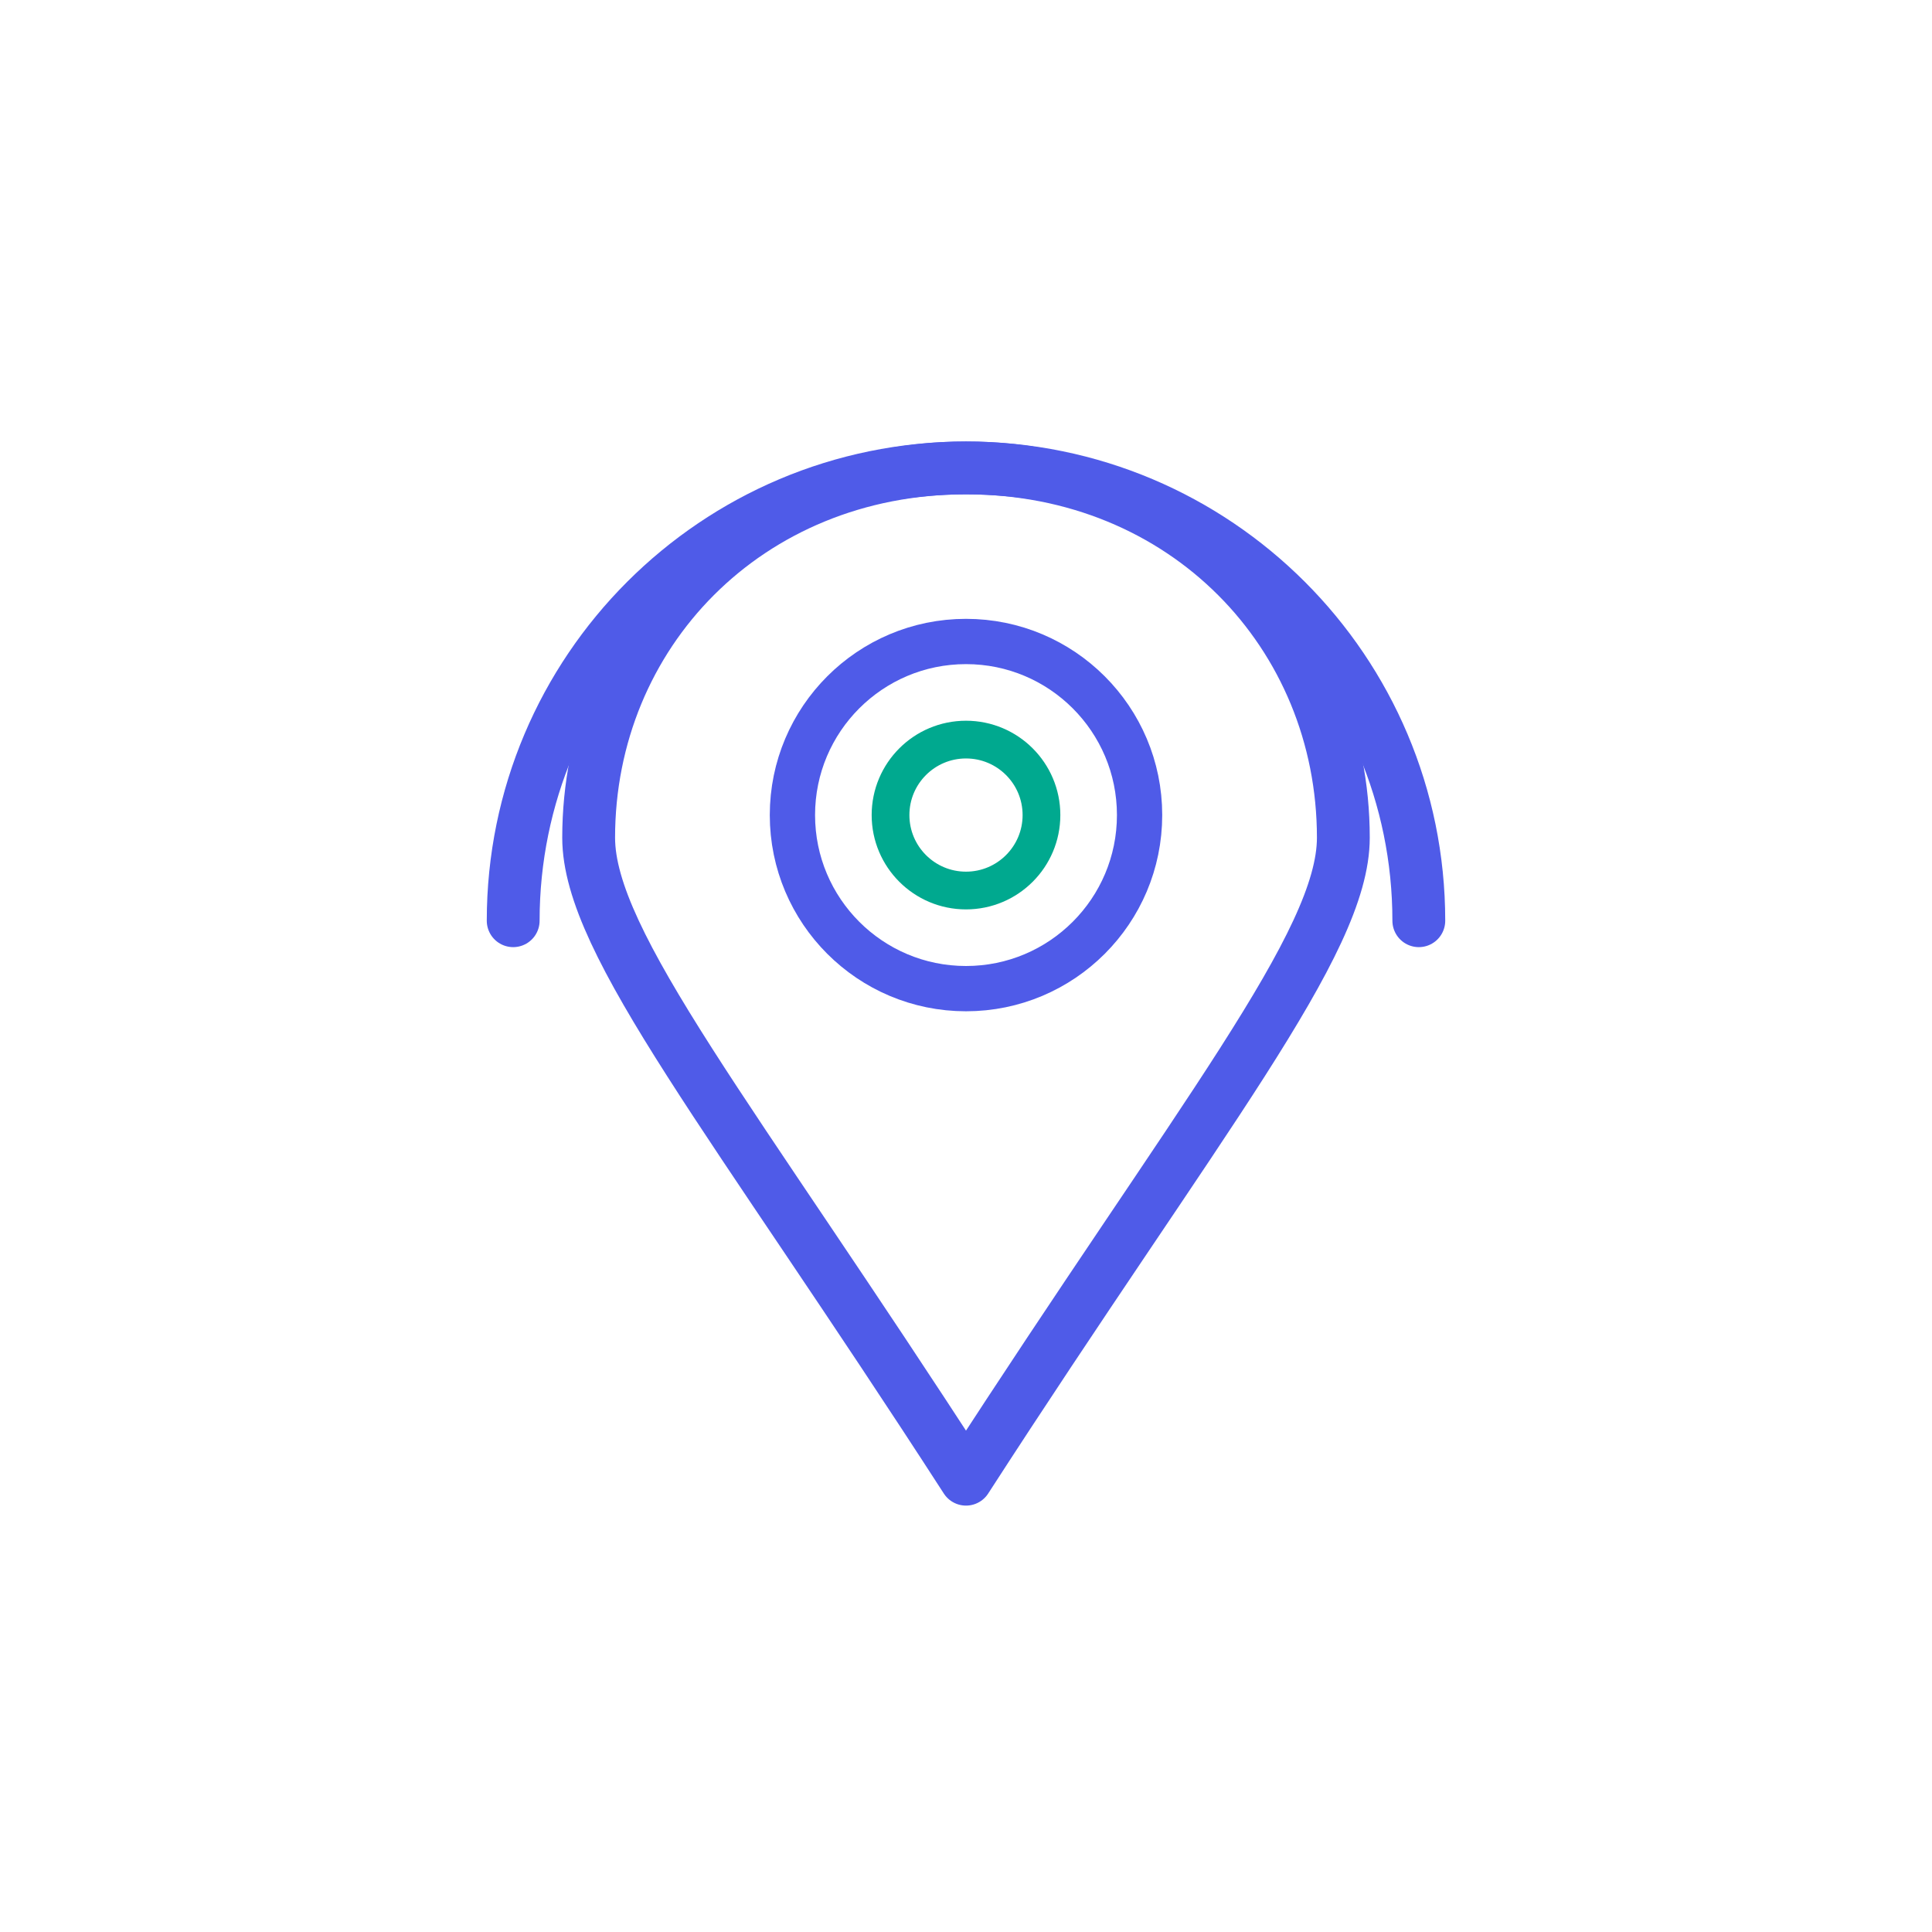
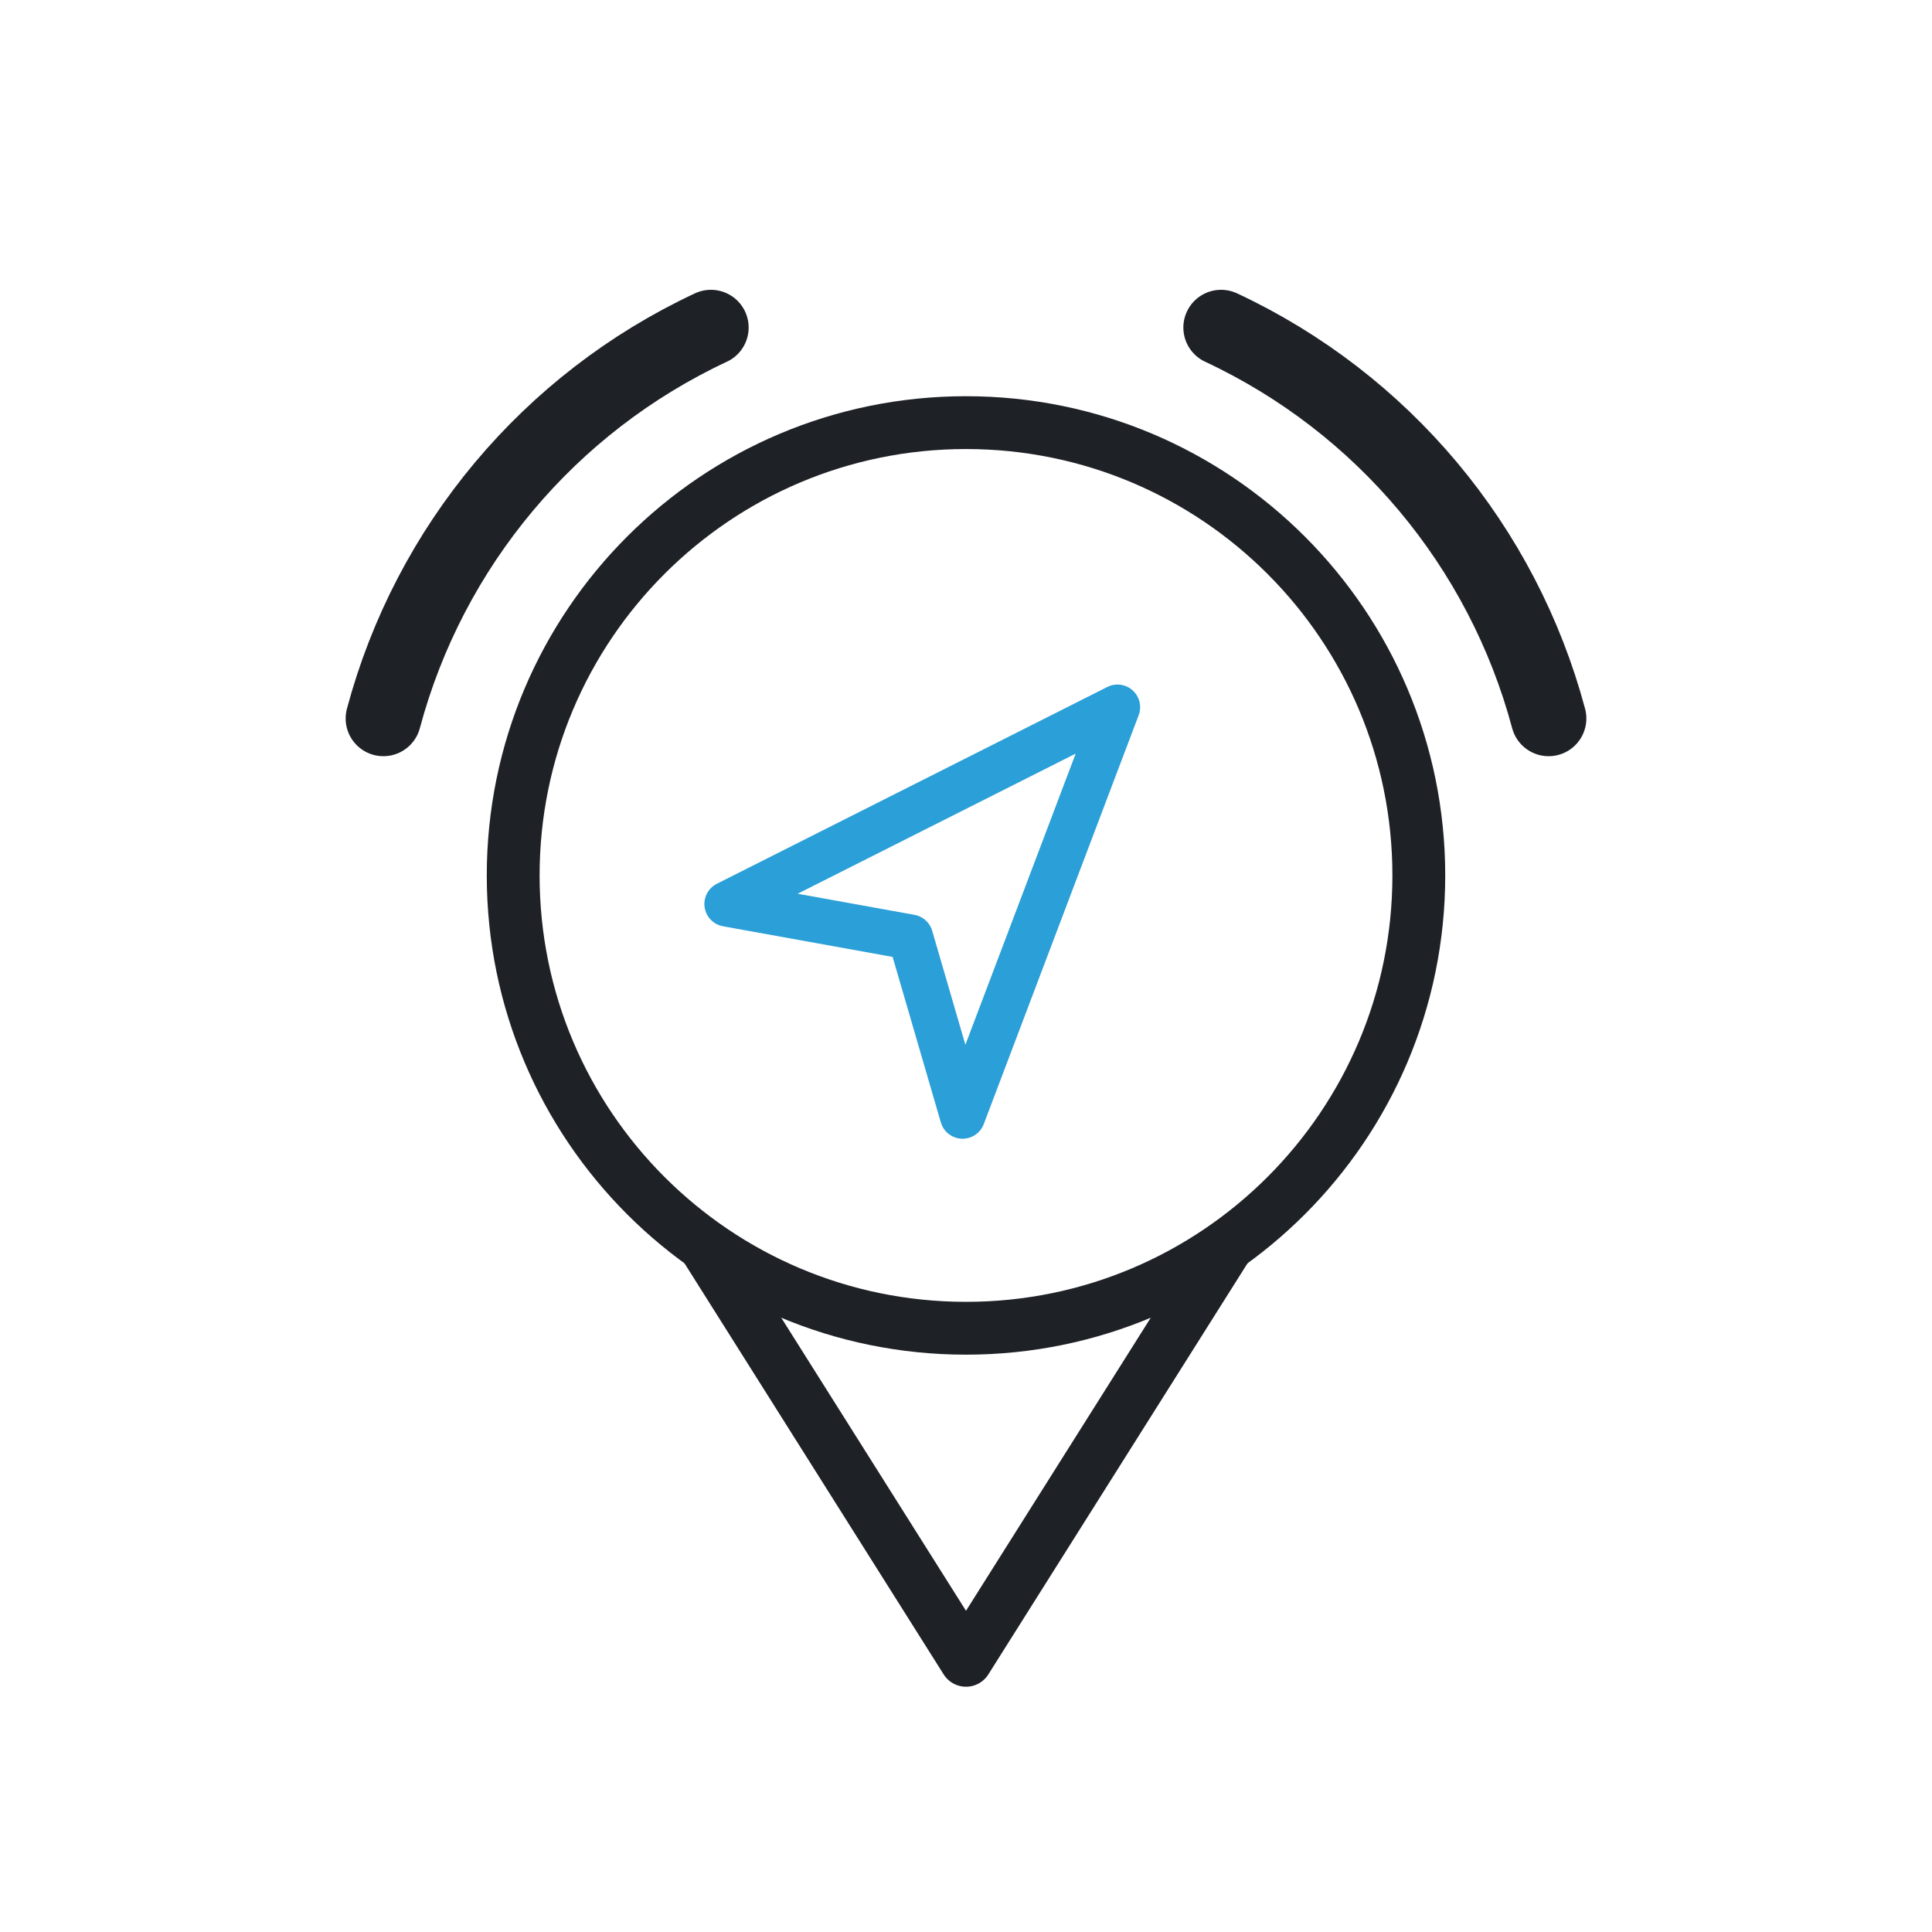
<svg xmlns="http://www.w3.org/2000/svg" viewBox="0 0 128 128" fill="none">
-   <g transform="translate(0, 7)">
-     <path d="M 34 54 A 30 30 0 1 1 94 54" fill="none" stroke="#4F5BE8" stroke-width="3.5" stroke-linecap="round" />
-     <path d="M64 24 C49.5 24 39 35 39 48.5 C39 55.5 48.5 67 64 91 C79.5 67 89 55.5 89 48.5 C89 35 78.5 24 64 24 Z" fill="none" stroke="#4F5BE8" stroke-width="3.5" stroke-linejoin="round" />
-     <circle cx="64" cy="47" r="11.5" fill="none" stroke="#4F5BE8" stroke-width="3" />
-     <circle cx="64" cy="47" r="5" fill="none" stroke="#00A98F" stroke-width="2.5" />
+   <g transform="translate(0, 4)">
+     <path d="M 25.4 43.6 A 40 40 0 0 1 47.1 17.7" fill="none" stroke="#1E2126" stroke-width="5" stroke-linecap="round" />
+     <path d="M 80.9 17.7 A 40 40 0 0 1 102.6 43.6" fill="none" stroke="#1E2126" stroke-width="5" stroke-linecap="round" />
+     <path d="M 46.6 78.4 L 64 106 L 81.4 78.4" fill="none" stroke="#1E2126" stroke-width="3.5" stroke-linejoin="round" />
+     <circle cx="64" cy="54" r="30" fill="none" stroke="#1E2126" stroke-width="3.5" />
+     <g transform="translate(64, 54) rotate(42)">
+       <path d="M 0 -15 L 10.5 12 L 0 5.5 L -10.5 12 Z" fill="none" stroke="#2B9FD8" stroke-width="3" stroke-linejoin="round" />
+     </g>
  </g>
</svg>
